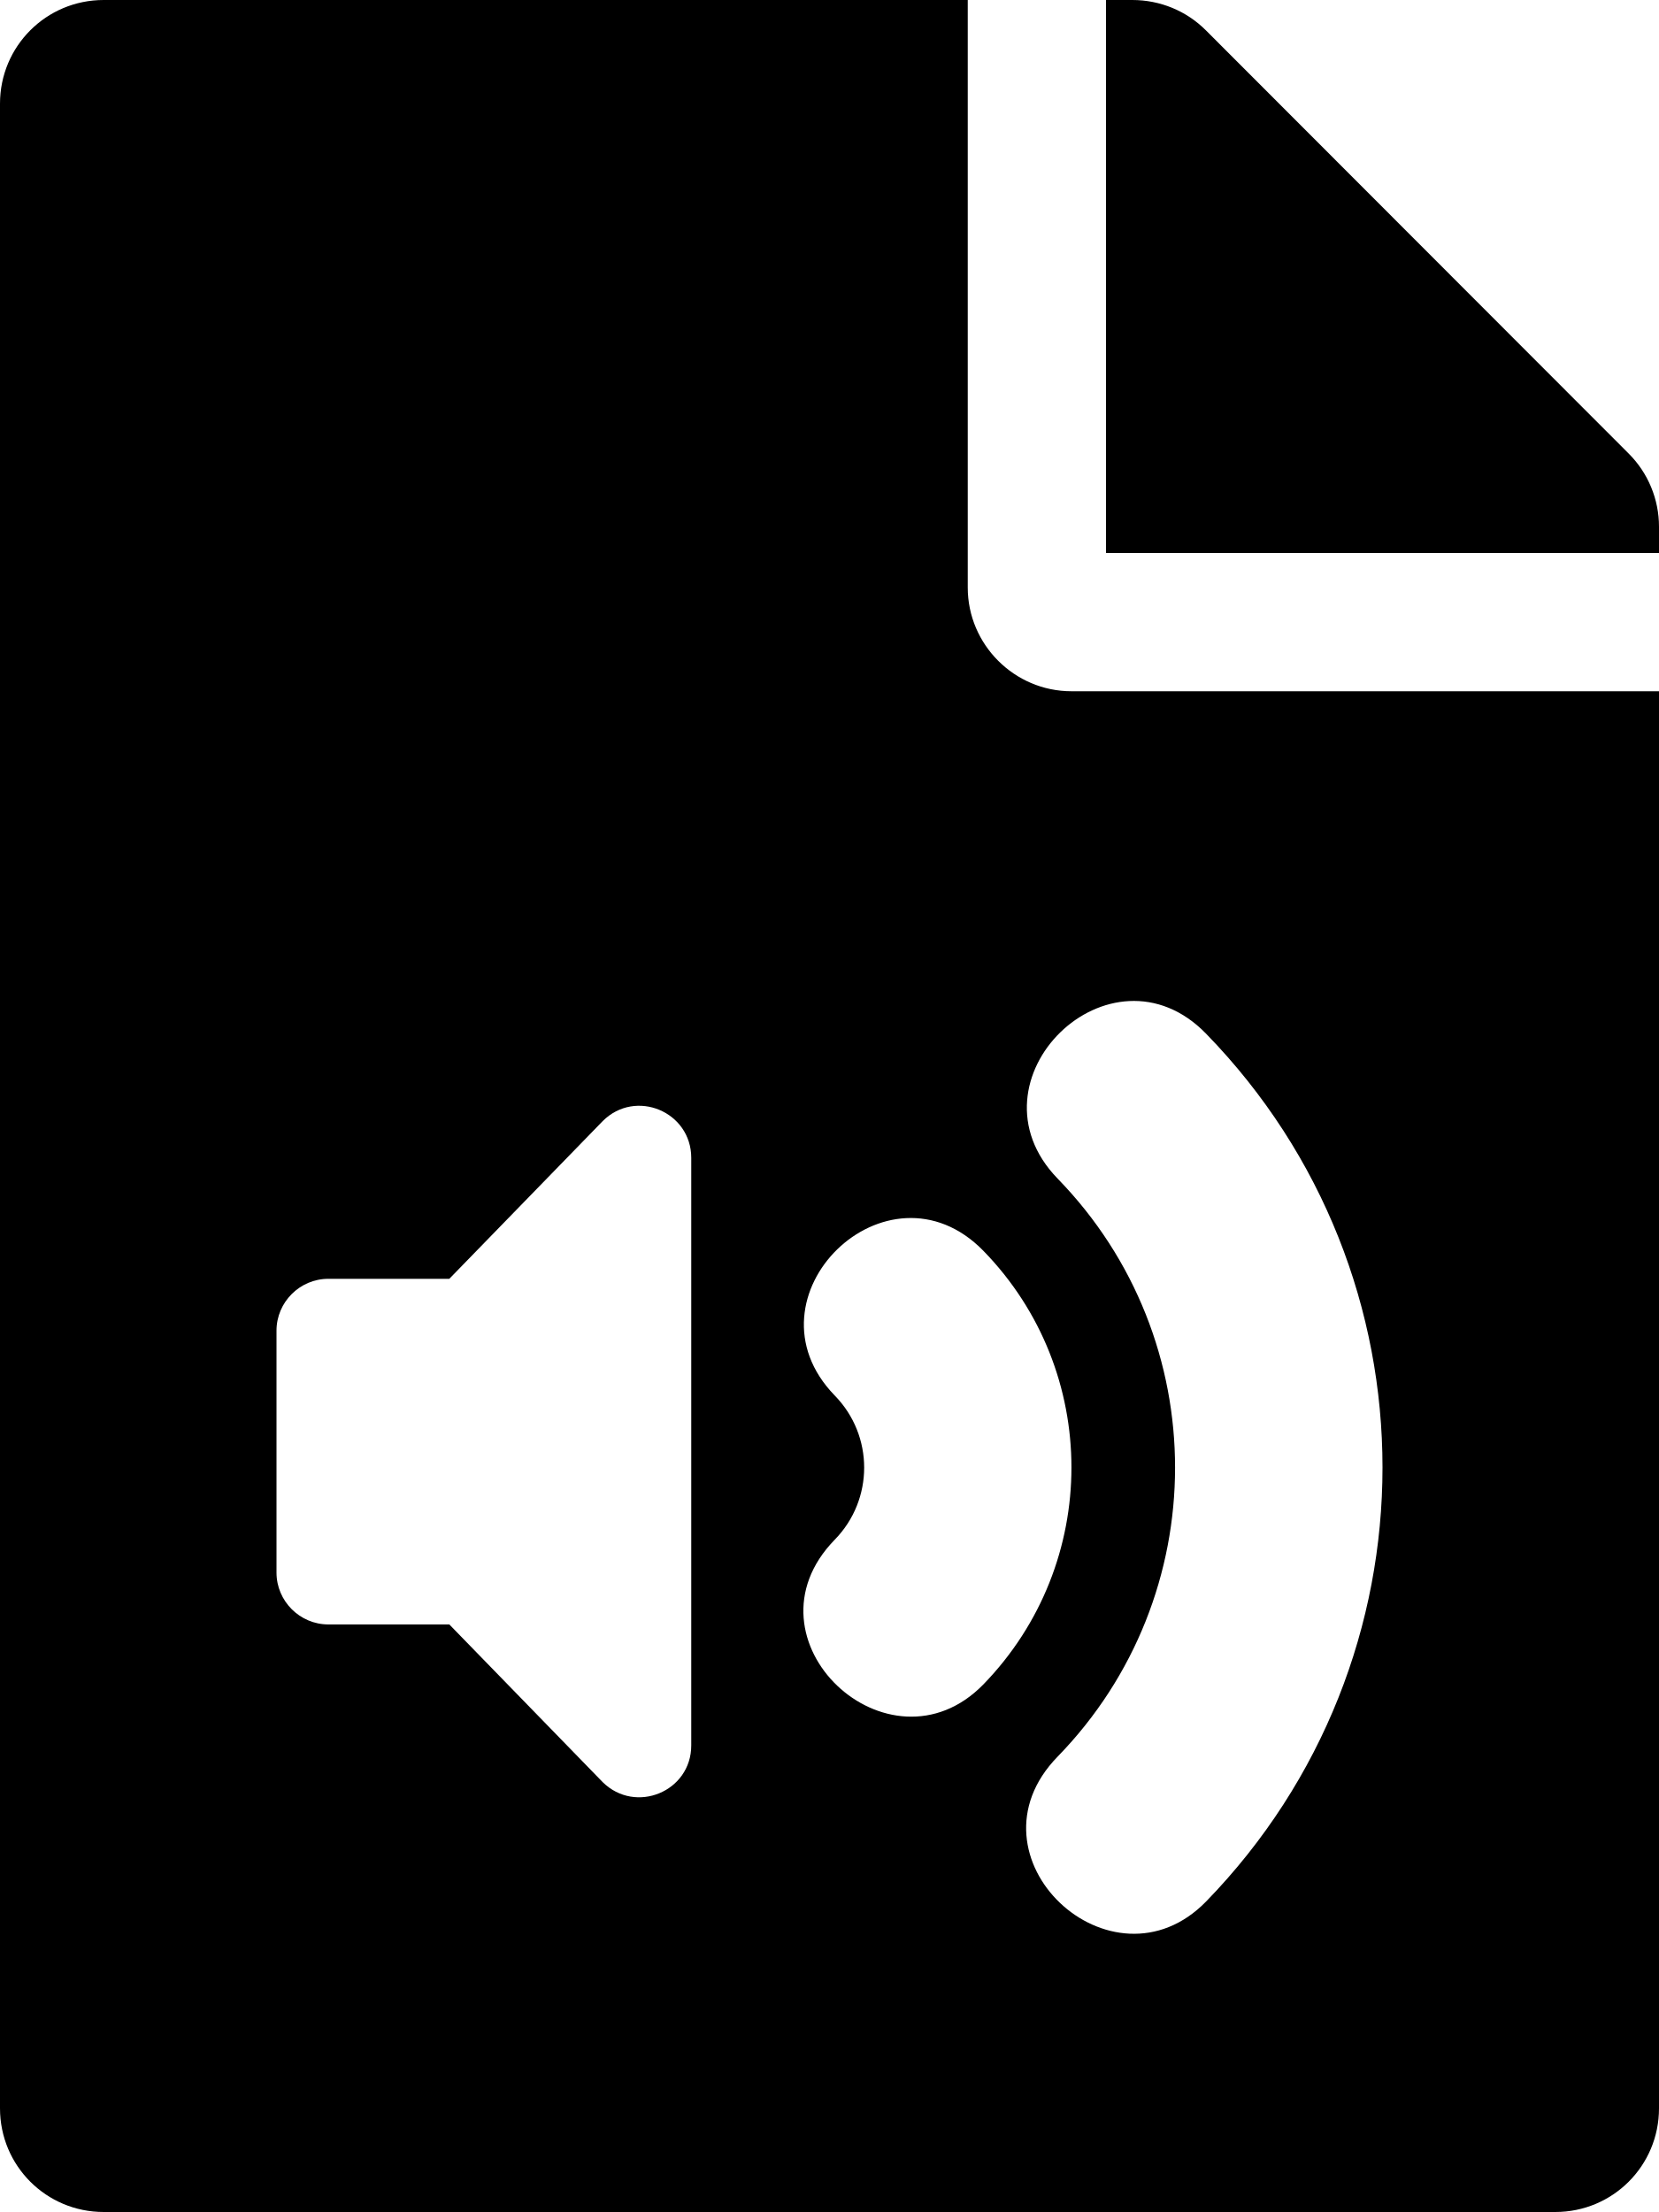
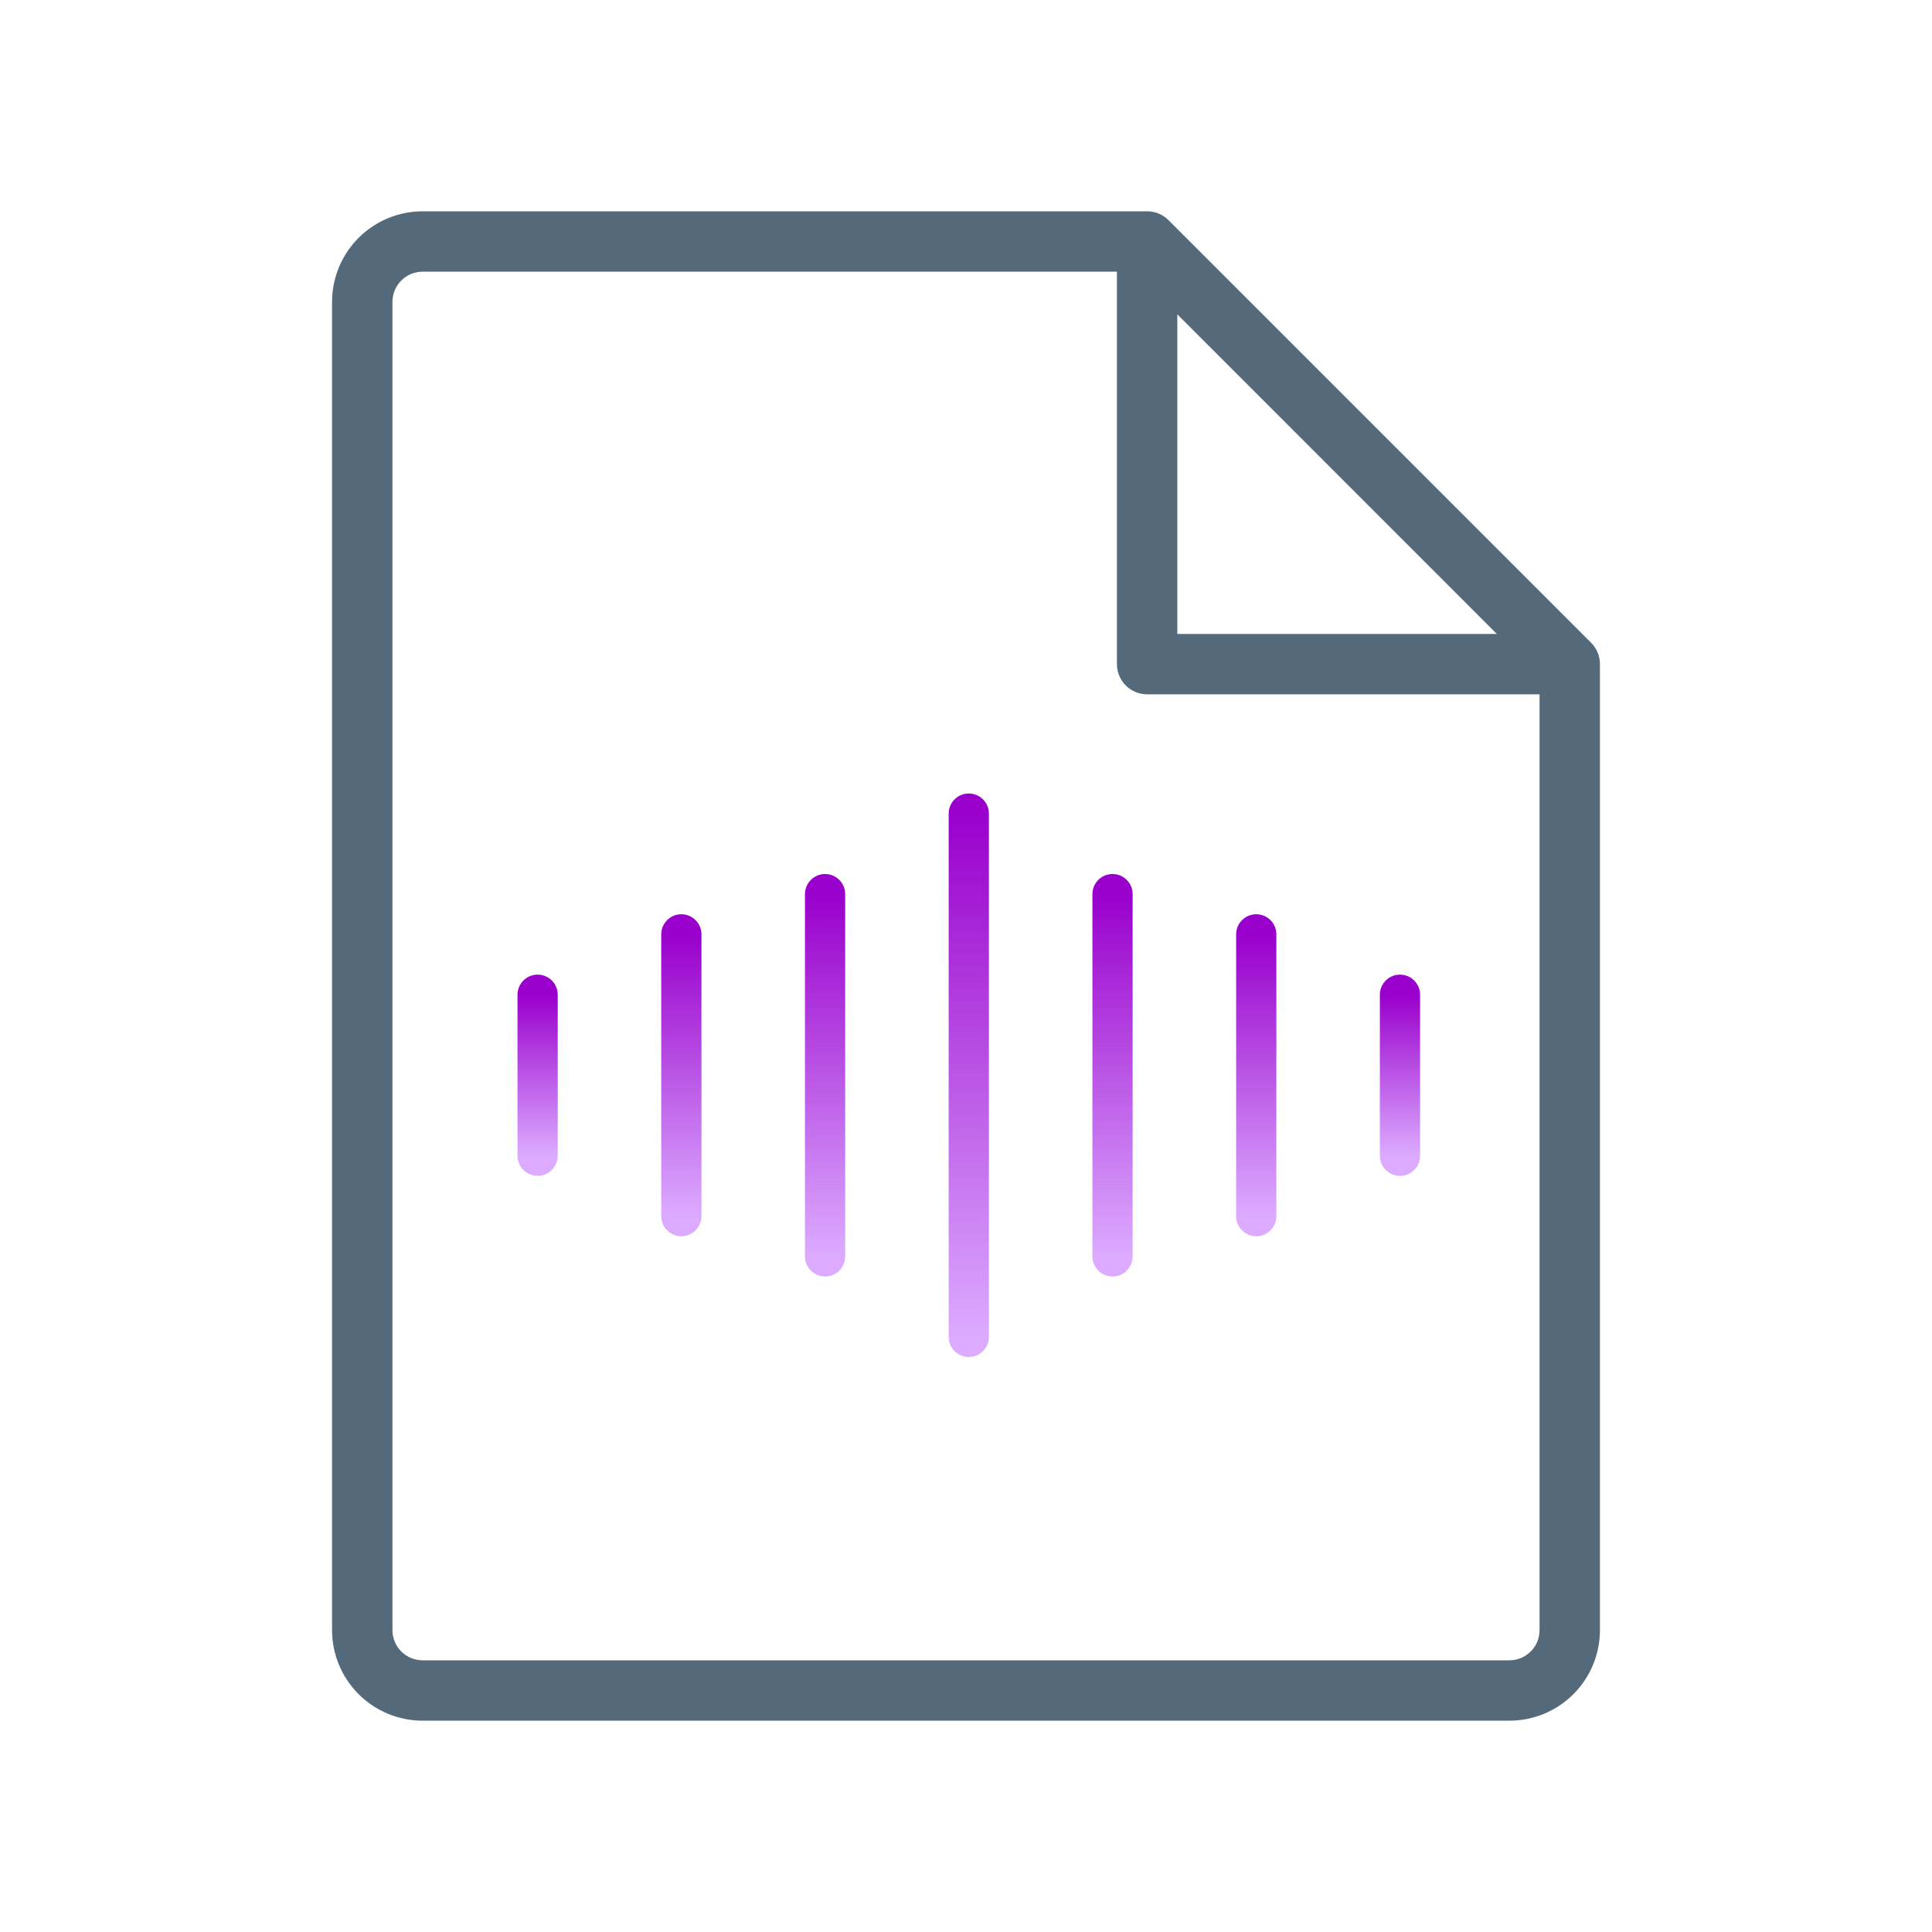
- <svg xmlns="http://www.w3.org/2000/svg" viewBox="0 0 384 512">
-   <g>
-     <path fill="none" d="M0 0h24v24H0z" />
-     <path d="M224 136V0H24C10.7 0 0 10.7 0 24v464c0 13.3 10.7 24 24 24h336c13.3 0 24-10.7 24-24V160H248c-13.2 0-24-10.8-24-24zm-64 268c0 10.7-12.9 16-20.5 8.5L104 376H76c-6.6 0-12-5.4-12-12v-56c0-6.6 5.4-12 12-12h28l35.5-36.5c7.6-7.6 20.5-2.2 20.5 8.5v136zm33.2-47.6c9.1-9.3 9.1-24.1 0-33.4-22.1-22.8 12.2-56.2 34.4-33.5 27.2 27.9 27.2 72.4 0 100.4-21.8 22.3-56.9-10.4-34.4-33.5zm86-117.1c54.4 55.9 54.4 144.8 0 200.8-21.8 22.4-57-10.3-34.4-33.5 36.2-37.2 36.3-96.5 0-133.8-22.1-22.8 12.3-56.3 34.4-33.5zM384 121.9v6.1H256V0h6.1c6.4 0 12.5 2.5 17 7l97.9 98c4.5 4.5 7 10.6 7 16.9z" />
-   </g>
+ <svg xmlns="http://www.w3.org/2000/svg" width="56" height="56" viewBox="0 0 56 56" fill="none">
+   <path d="M46.119 18.631L33.869 6.381C33.788 6.3 33.691 6.235 33.585 6.191C33.479 6.147 33.365 6.125 33.25 6.125H12.25C11.554 6.125 10.886 6.402 10.394 6.894C9.902 7.386 9.625 8.054 9.625 8.75V47.25C9.625 47.946 9.902 48.614 10.394 49.106C10.886 49.598 11.554 49.875 12.25 49.875H43.75C44.446 49.875 45.114 49.598 45.606 49.106C46.098 48.614 46.375 47.946 46.375 47.25V19.25C46.375 19.135 46.352 19.021 46.309 18.915C46.265 18.809 46.2 18.712 46.119 18.631ZM34.125 9.111L43.387 18.375H34.125V9.111ZM43.75 48.125H12.25C12.018 48.125 11.795 48.033 11.631 47.869C11.467 47.705 11.375 47.482 11.375 47.25V8.75C11.375 8.518 11.467 8.295 11.631 8.131C11.795 7.967 12.018 7.875 12.25 7.875H32.375V19.25C32.375 19.482 32.467 19.705 32.631 19.869C32.795 20.033 33.018 20.125 33.25 20.125H44.625V47.25C44.625 47.482 44.533 47.705 44.369 47.869C44.205 48.033 43.982 48.125 43.75 48.125Z" fill="#54697A" />
+   <path d="M15 33.5V28.833C15 28.511 15.261 28.25 15.583 28.25C15.905 28.25 16.166 28.511 16.166 28.833V33.5C16.166 33.822 15.905 34.083 15.583 34.083C15.261 34.083 15 33.822 15 33.5Z" fill="url(#paint0_linear_3571_21824)" />
+   <path d="M19.166 35.25V27.083C19.166 26.761 19.427 26.5 19.749 26.5C20.071 26.5 20.332 26.761 20.332 27.083V35.25C20.332 35.572 20.071 35.833 19.749 35.833C19.427 35.833 19.166 35.572 19.166 35.25Z" fill="url(#paint1_linear_3571_21824)" />
+   <path d="M23.332 36.417V25.917C23.332 25.595 23.593 25.334 23.915 25.334C24.237 25.334 24.498 25.595 24.498 25.917V36.417C24.498 36.739 24.237 37 23.915 37C23.593 37 23.332 36.739 23.332 36.417Z" fill="url(#paint2_linear_3571_21824)" />
+   <path d="M27.498 38.75V23.583C27.498 23.261 27.759 23 28.081 23C28.403 23 28.664 23.261 28.664 23.583V38.75C28.664 39.072 28.403 39.333 28.081 39.333C27.759 39.333 27.498 39.072 27.498 38.75Z" fill="url(#paint3_linear_3571_21824)" />
+   <path d="M31.664 36.417V25.917C31.664 25.595 31.925 25.334 32.247 25.334C32.569 25.334 32.83 25.595 32.83 25.917V36.417C32.83 36.739 32.569 37 32.247 37C31.925 37 31.664 36.739 31.664 36.417Z" fill="url(#paint4_linear_3571_21824)" />
+   <path d="M35.83 35.25V27.083C35.83 26.761 36.091 26.5 36.413 26.5C36.735 26.5 36.996 26.761 36.996 27.083V35.25C36.996 35.572 36.735 35.833 36.413 35.833C36.091 35.833 35.83 35.572 35.83 35.25Z" fill="url(#paint5_linear_3571_21824)" />
+   <path d="M39.996 33.5V28.833C39.996 28.511 40.257 28.25 40.579 28.25C40.901 28.25 41.162 28.511 41.162 28.833V33.5C41.162 33.822 40.901 34.083 40.579 34.083C40.257 34.083 39.996 33.822 39.996 33.5Z" fill="url(#paint6_linear_3571_21824)" />
+   <defs>
+     <linearGradient id="paint0_linear_3571_21824" x1="16.083" y1="28.833" x2="16.083" y2="33.5" gradientUnits="userSpaceOnUse">
+       <stop stop-color="#9900CC" />
+       <stop offset="1" stop-color="#DCABFF" />
+     </linearGradient>
+     <linearGradient id="paint1_linear_3571_21824" x1="20.249" y1="27.083" x2="20.249" y2="35.25" gradientUnits="userSpaceOnUse">
+       <stop stop-color="#9900CC" />
+       <stop offset="1" stop-color="#DCABFF" />
+     </linearGradient>
+     <linearGradient id="paint2_linear_3571_21824" x1="24.415" y1="25.917" x2="24.415" y2="36.417" gradientUnits="userSpaceOnUse">
+       <stop stop-color="#9900CC" />
+       <stop offset="1" stop-color="#DCABFF" />
+     </linearGradient>
+     <linearGradient id="paint3_linear_3571_21824" x1="28.581" y1="23.583" x2="28.581" y2="38.75" gradientUnits="userSpaceOnUse">
+       <stop stop-color="#9900CC" />
+       <stop offset="1" stop-color="#DCABFF" />
+     </linearGradient>
+     <linearGradient id="paint4_linear_3571_21824" x1="32.747" y1="25.917" x2="32.747" y2="36.417" gradientUnits="userSpaceOnUse">
+       <stop stop-color="#9900CC" />
+       <stop offset="1" stop-color="#DCABFF" />
+     </linearGradient>
+     <linearGradient id="paint5_linear_3571_21824" x1="36.913" y1="27.083" x2="36.913" y2="35.25" gradientUnits="userSpaceOnUse">
+       <stop stop-color="#9900CC" />
+       <stop offset="1" stop-color="#DCABFF" />
+     </linearGradient>
+     <linearGradient id="paint6_linear_3571_21824" x1="41.079" y1="28.833" x2="41.079" y2="33.5" gradientUnits="userSpaceOnUse">
+       <stop stop-color="#9900CC" />
+       <stop offset="1" stop-color="#DCABFF" />
+     </linearGradient>
+   </defs>
</svg>
